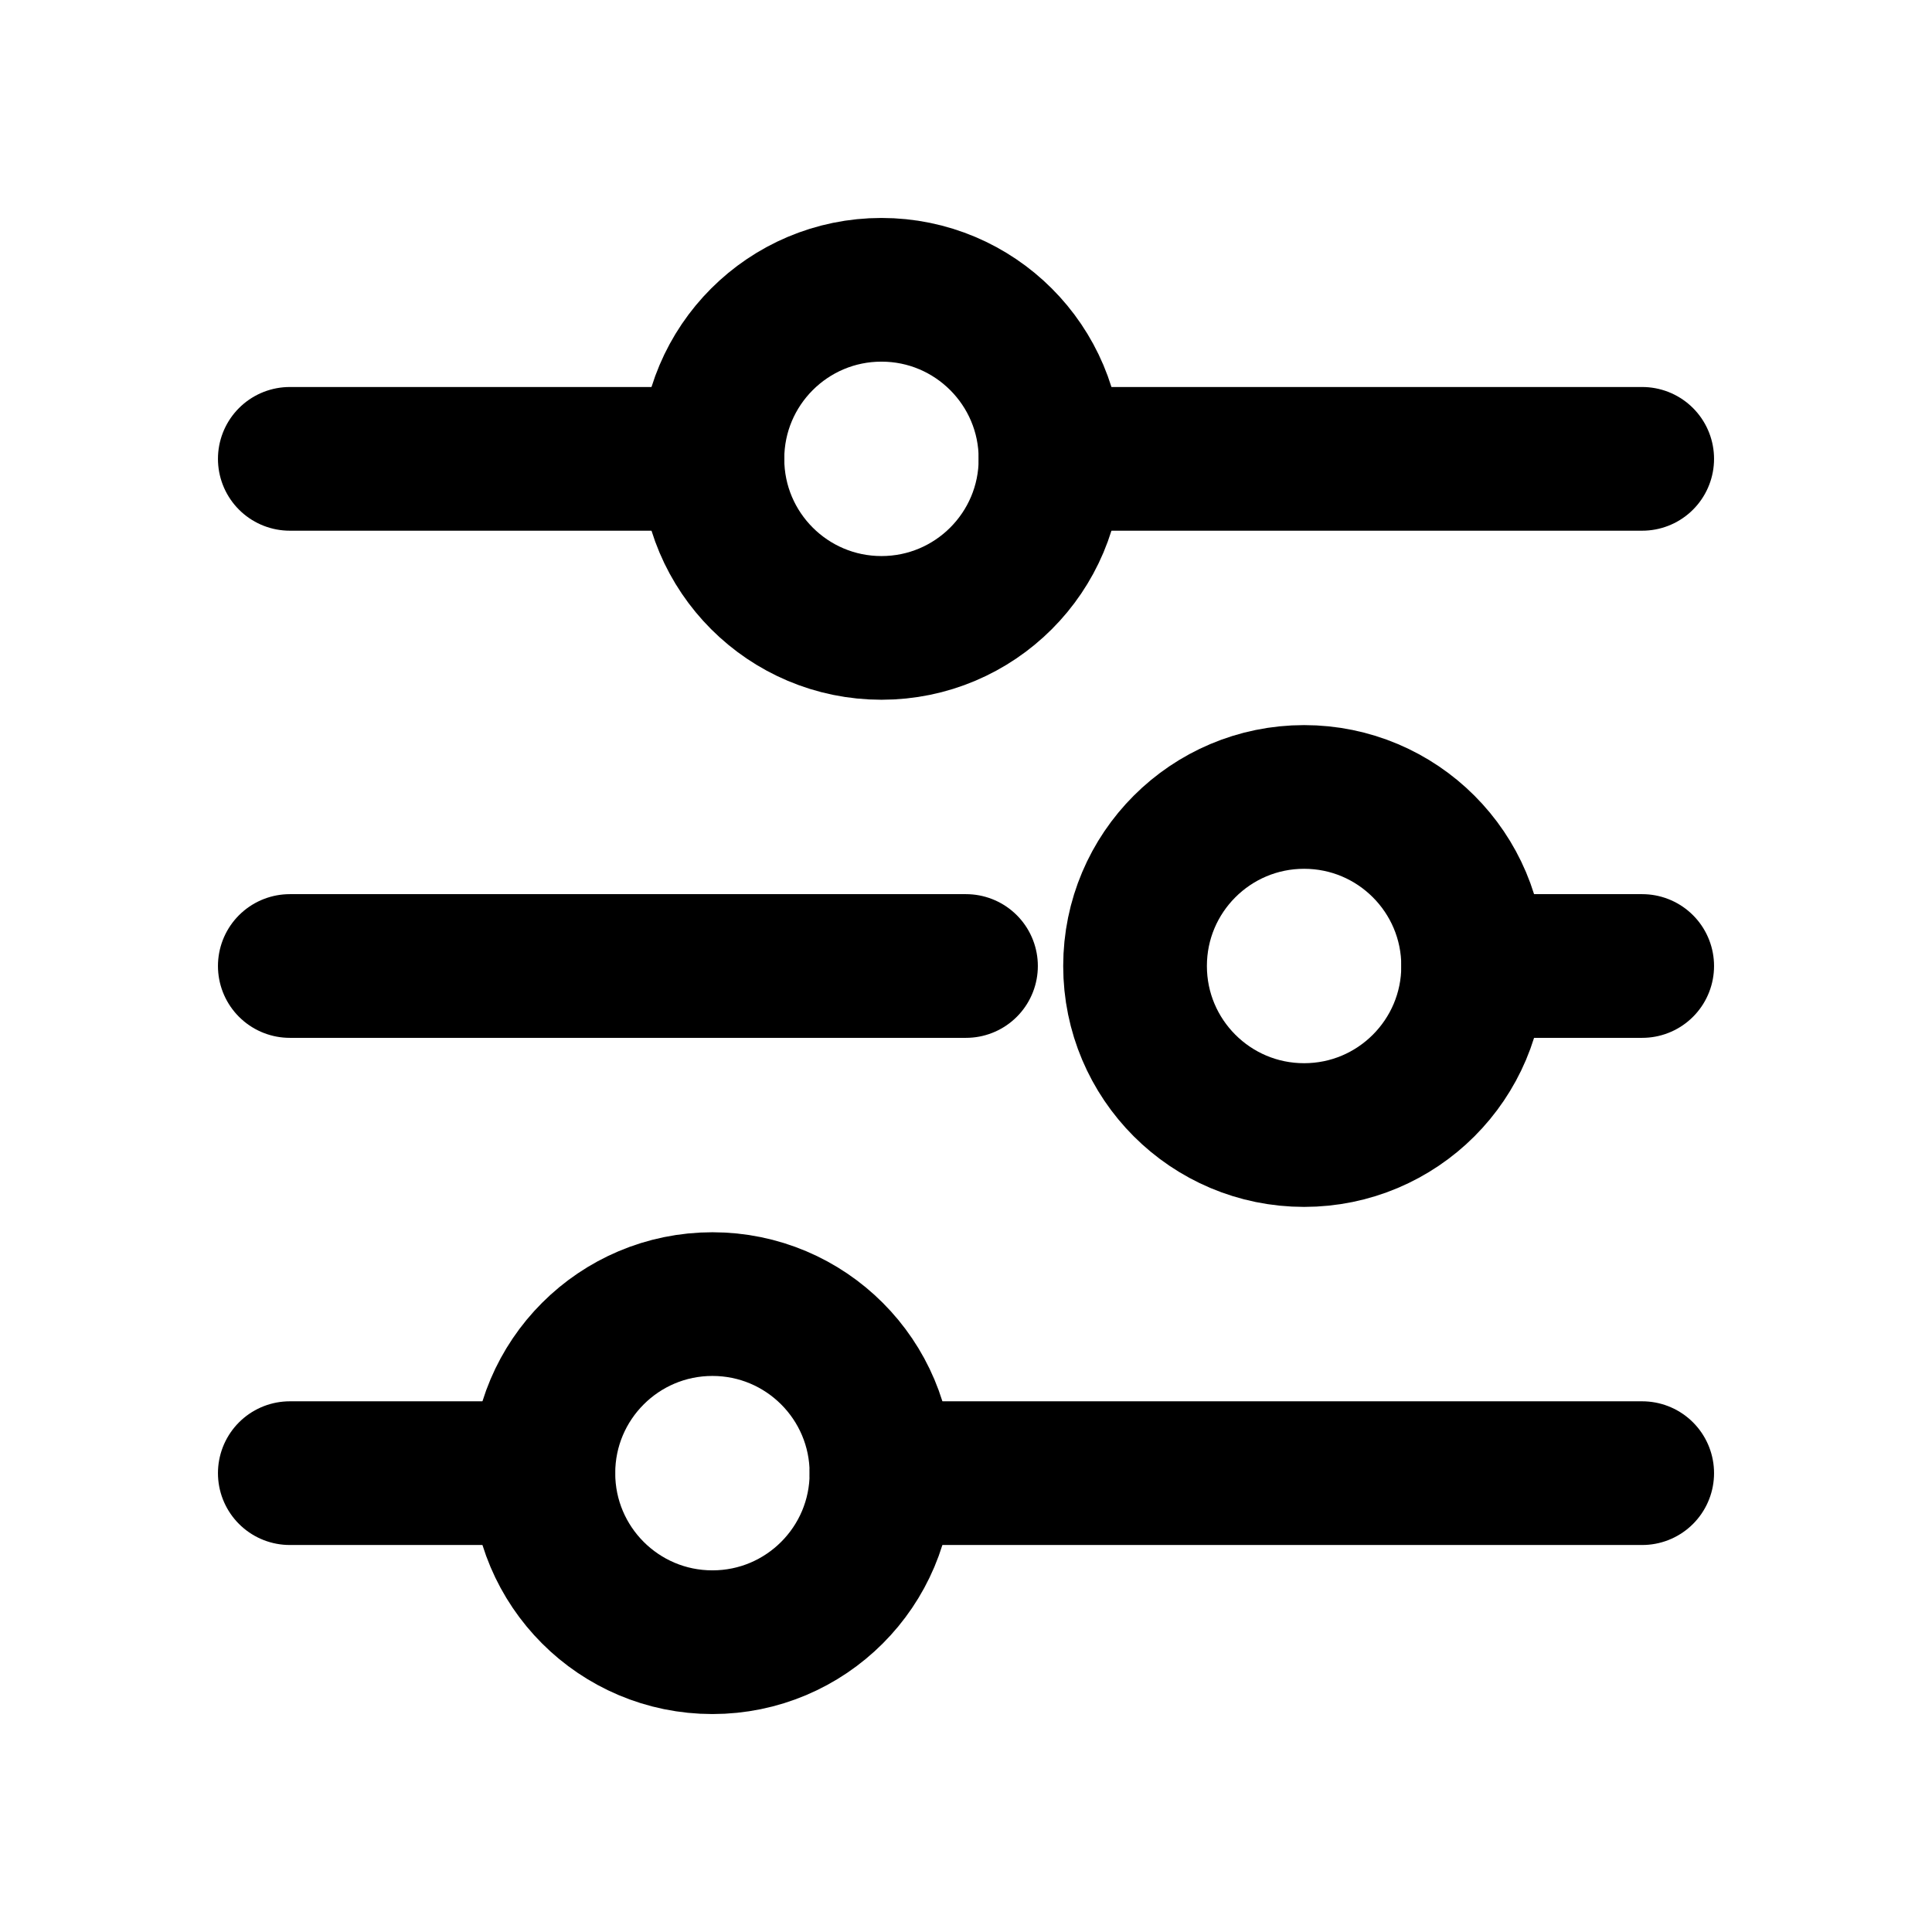
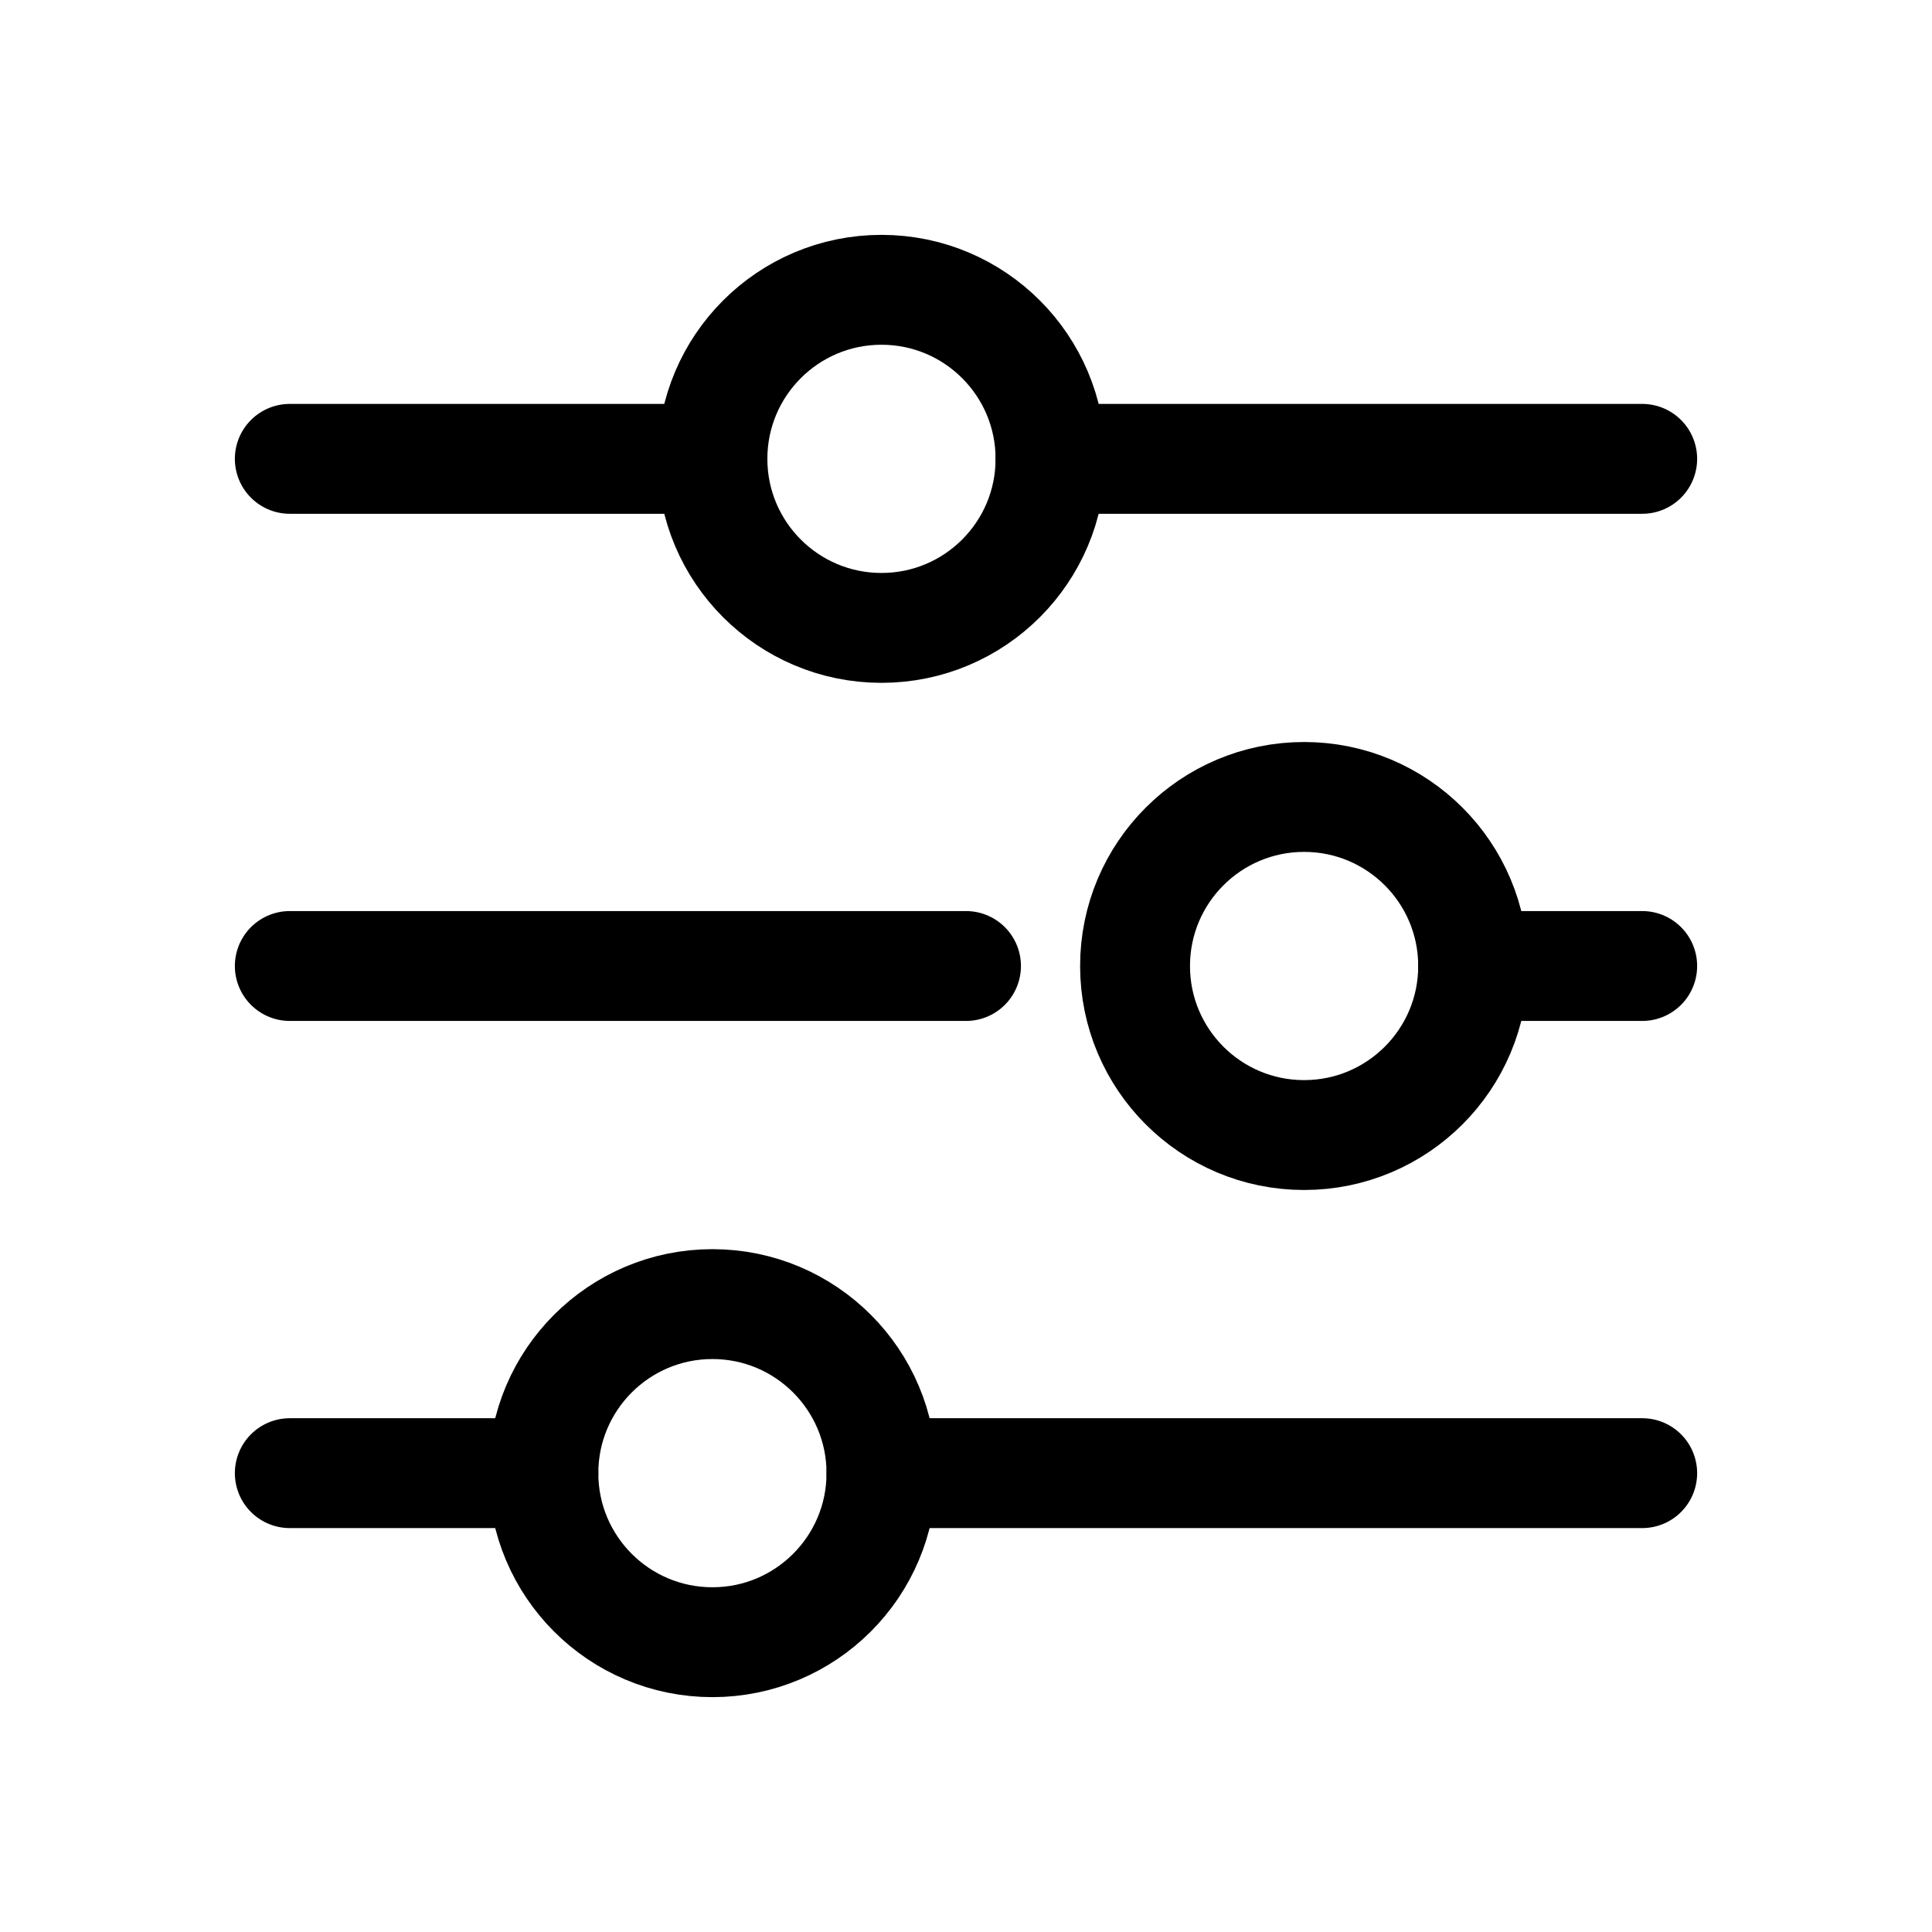
- <svg xmlns="http://www.w3.org/2000/svg" width="24" height="24" viewBox="0 0 24 24" fill="none" stroke="currentColor" stroke-width="1.7" stroke-linecap="round" stroke-linejoin="round">
+ <svg xmlns="http://www.w3.org/2000/svg" width="24" height="24" viewBox="0 0 24 24" fill="none" stroke="currentColor" stroke-width="1.3" stroke-linecap="round" stroke-linejoin="round">
  <g transform="translate(12 12) scale(1.05) translate(-12 -12)">
    <path d="M4 6h5M13 6h7M4 12h8M18 12h2M4 18h3M11 18h9" />
    <circle cx="11" cy="6" r="2" />
    <circle cx="16" cy="12" r="2" />
    <circle cx="9" cy="18" r="2" />
  </g>
</svg>
